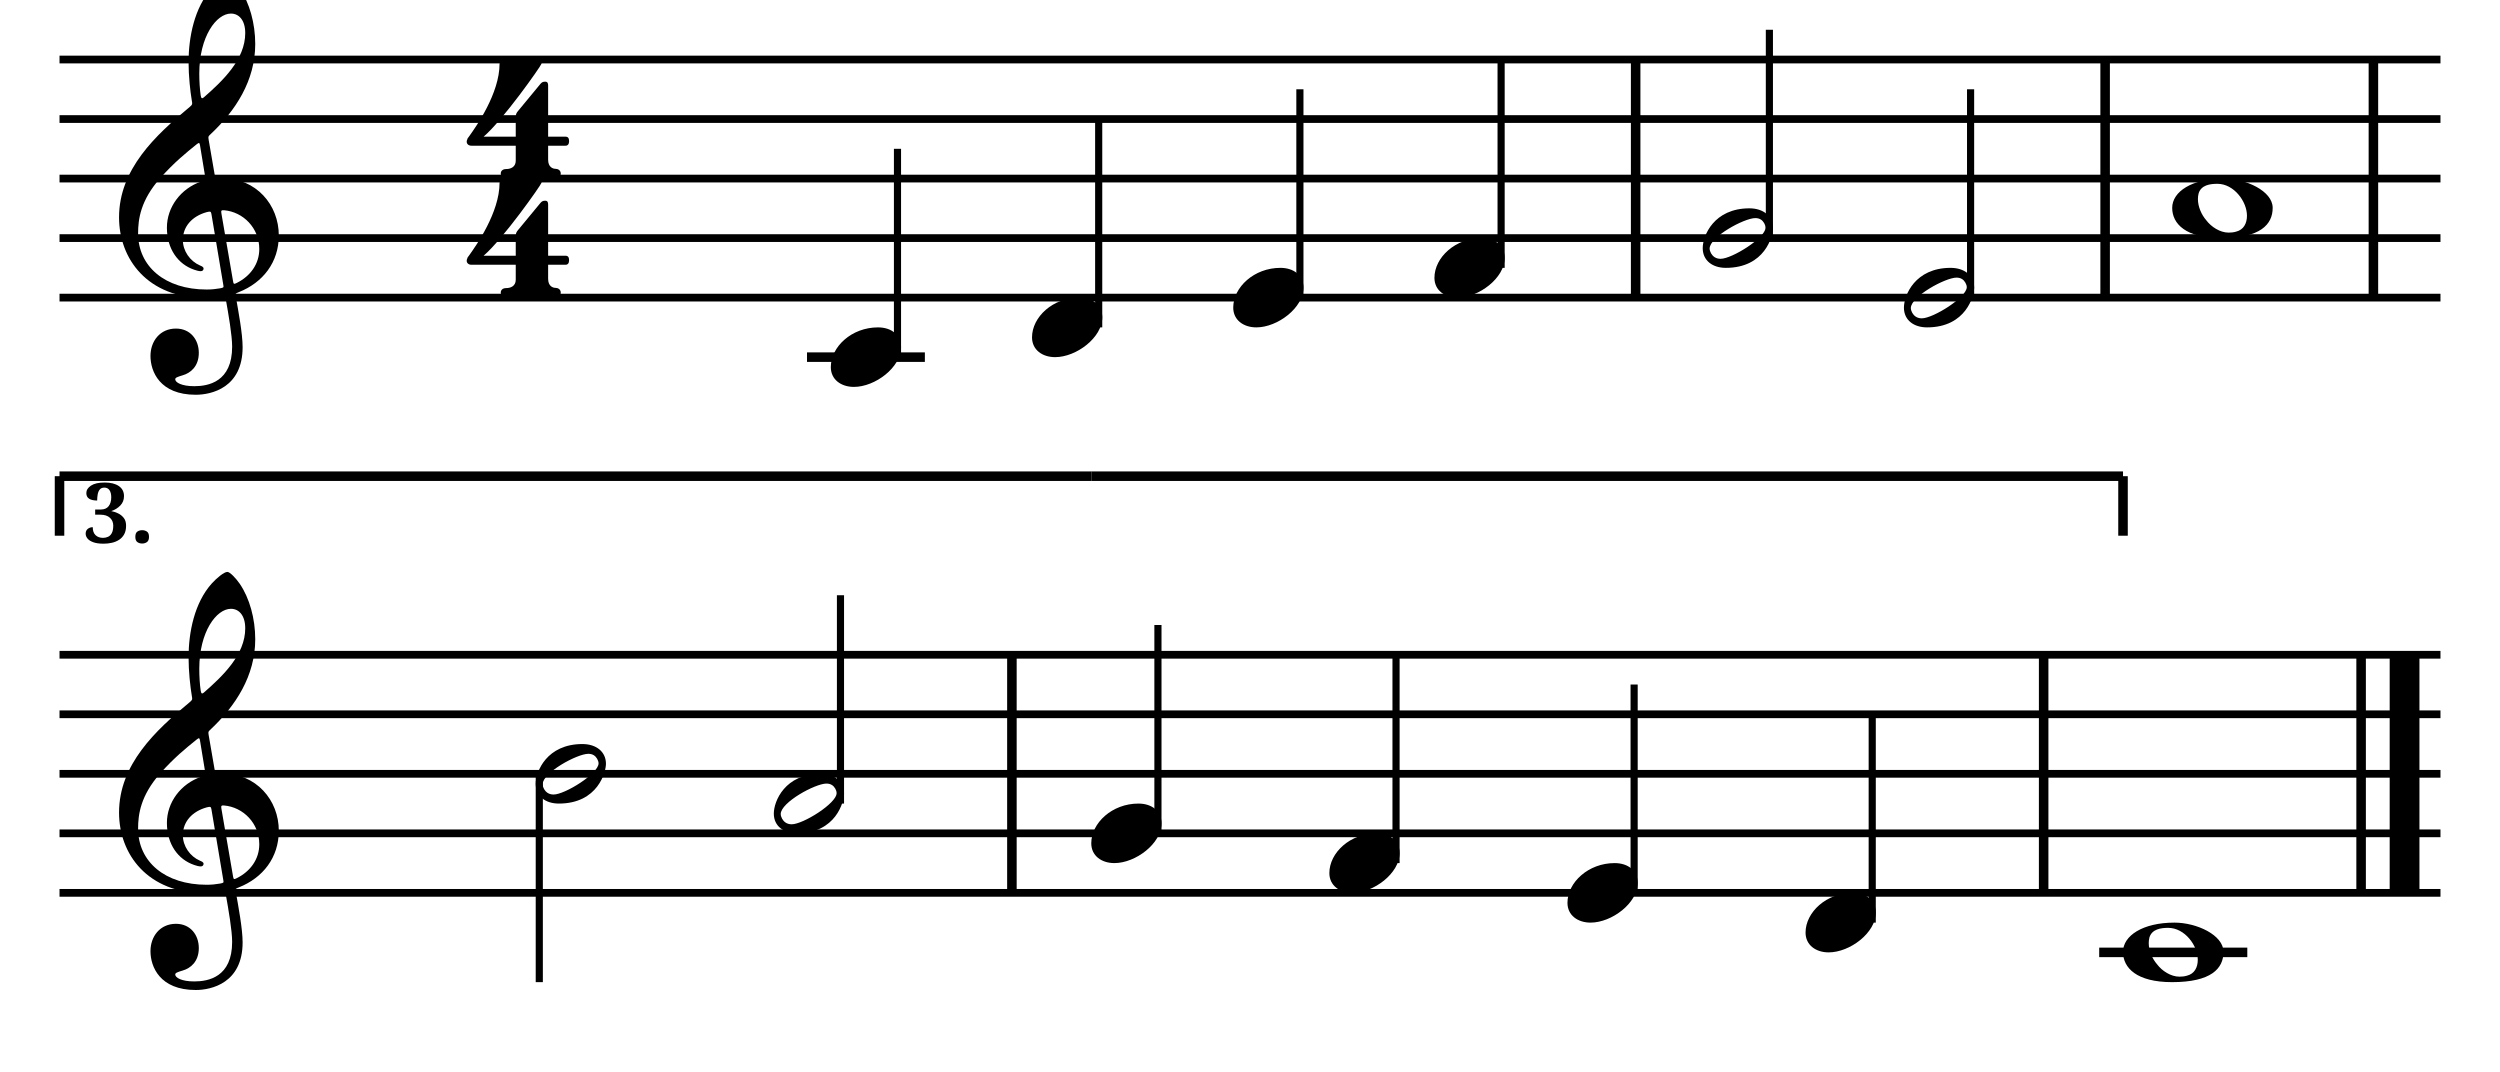
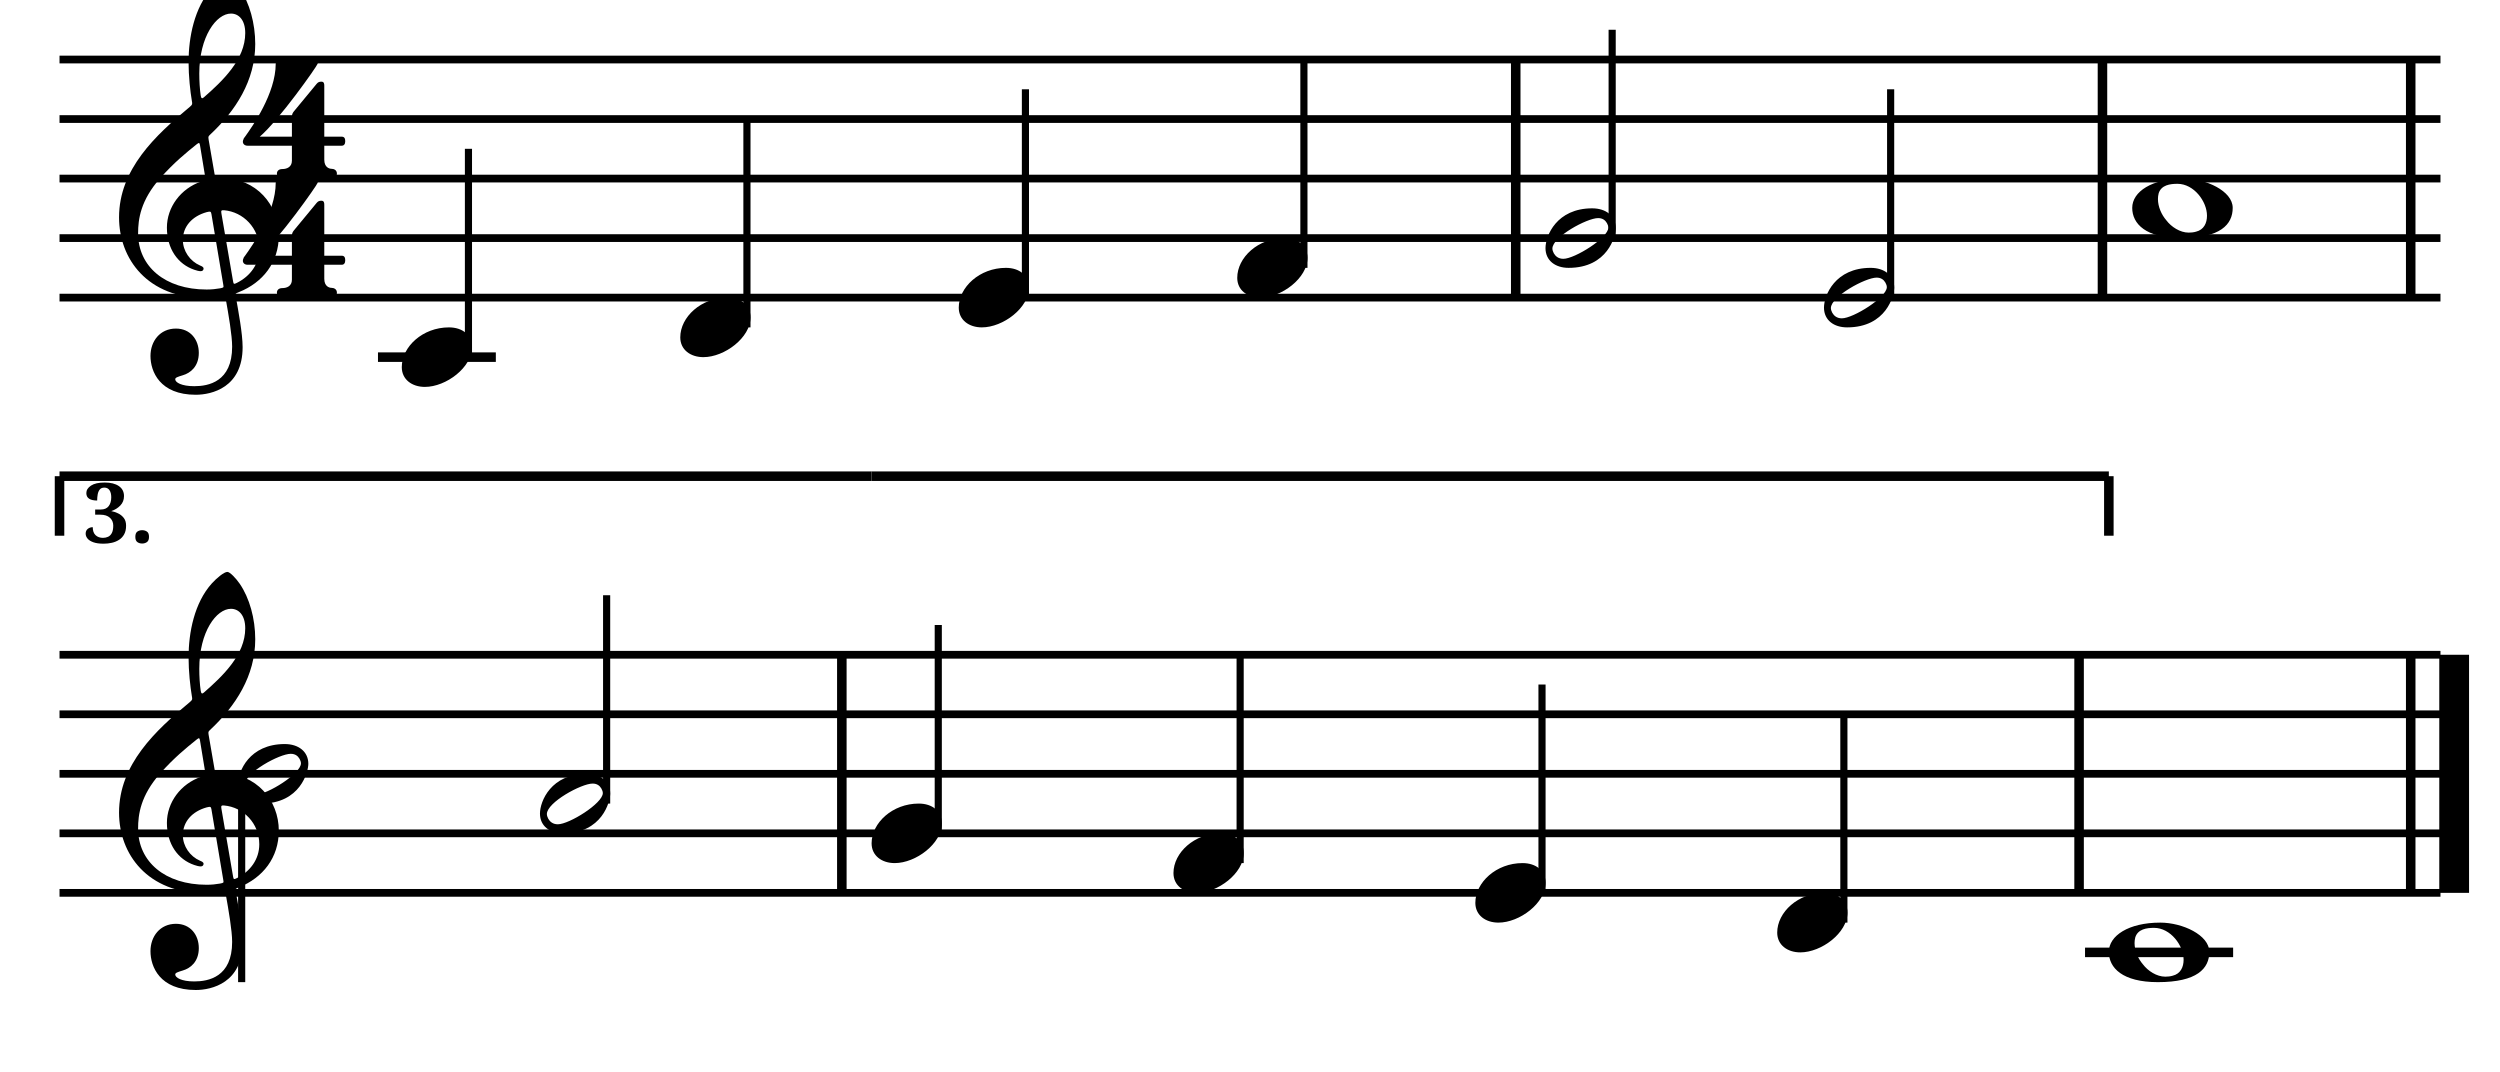
<svg xmlns="http://www.w3.org/2000/svg" width="294" height="126" viewBox="-250 -250 10500 4500">
  <line x1="0" y1="0" x2="10000" y2="0" stroke="black" stroke-width="32.5" />
  <line x1="0" y1="250" x2="10000" y2="250" stroke="black" stroke-width="32.5" />
  <line x1="0" y1="500" x2="10000" y2="500" stroke="black" stroke-width="32.5" />
  <line x1="0" y1="750" x2="10000" y2="750" stroke="black" stroke-width="32.5" />
  <line x1="0" y1="1000" x2="10000" y2="1000" stroke="black" stroke-width="32.5" />
  <path d="M364 252C387 252 413 250 433 246C444 244 446 243 448 255C460 322 475 409 475 456C475 604 375 622 316 622C262 622 236 606 236 593C236 586 245 583 268 576C299 567 335 540 335 482C335 427 300 380 239 380C172 380 132 433 132 495C132 560 171 658 322 658C389 658 519 628 519 458C519 401 501 306 490 244C488 232 489 233 503 227C604 187 671 102 671 -11C671 -139 577 -252 430 -252C404 -252 404 -252 401 -270L376 -415C374 -427 376 -428 382 -434C490 -535 572 -662 572 -815C572 -902 548 -988 507 -1048C492 -1070 466 -1098 455 -1098C441 -1098 410 -1072 390 -1050C316 -968 292 -843 292 -739C292 -681 299 -616 306 -575C308 -563 309 -561 297 -551C153 -432 0 -289 0 -87C0 87 119 252 364 252ZM80 -20C80 -79 90 -158 173 -252C233 -319 279 -356 326 -394C336 -402 338 -401 340 -390L361 -262C364 -243 364 -244 346 -238C258 -208 201 -129 201 -44C201 46 248 110 316 133C324 136 336 139 343 139C351 139 355 134 355 128C355 121 347 118 340 115C298 97 268 54 268 8C268 -49 307 -92 368 -109C384 -113 386 -112 388 -101L438 197C440 208 439 208 424 211C408 214 388 216 368 216C193 216 80 119 80 -20ZM470 -943C503 -943 530 -916 530 -861C530 -750 435 -660 356 -591C349 -585 345 -586 343 -599C339 -625 337 -659 337 -691C337 -847 409 -943 470 -943ZM441 -117C522 -110 589 -42 589 46C589 109 551 160 495 188C483 194 481 194 479 182L430 -103C428 -115 429 -118 441 -117Z" fill="black" transform="translate(250, 750)" />
-   <path d="M40 112L226 112L226 175C226 202 204 210 186 210C170 210 163 219 163 229C163 239 167 250 182 250L395 250C405 250 415 243 415 229C415 215 403 209 393 209C383 209 362 203 362 171L362 112L435 112C445 112 450 105 450 93C450 81 446 74 435 74L362 74L362 -140C362 -148 361 -157 350 -157C341 -157 336 -155 330 -148L235 -33C231 -28 226 -22 226 -10L226 74L91 74C171 6 331 -221 334 -232C334 -234 335 -235 335 -237C335 -245 328 -251 320 -251C311 -251 270 -249 252 -249C234 -249 189 -251 181 -251C172 -251 158 -248 158 -232C158 -108 60 31 30 73L24 81C24 82 23 83 23 84C21 88 20 92 20 95C20 105 28 112 40 112Z" fill="black" transform="translate(1690.141, 250)" />
-   <path d="M40 112L226 112L226 175C226 202 204 210 186 210C170 210 163 219 163 229C163 239 167 250 182 250L395 250C405 250 415 243 415 229C415 215 403 209 393 209C383 209 362 203 362 171L362 112L435 112C445 112 450 105 450 93C450 81 446 74 435 74L362 74L362 -140C362 -148 361 -157 350 -157C341 -157 336 -155 330 -148L235 -33C231 -28 226 -22 226 -10L226 74L91 74C171 6 331 -221 334 -232C334 -234 335 -235 335 -237C335 -245 328 -251 320 -251C311 -251 270 -249 252 -249C234 -249 189 -251 181 -251C172 -251 158 -248 158 -232C158 -108 60 31 30 73L24 81C24 82 23 83 23 84C21 88 20 92 20 95C20 105 28 112 40 112Z" fill="black" transform="translate(1690.141, 750)" />
-   <path d="M0 42C0 94 43 125 97 125C186 125 295 43 295 -42C295 -93 255 -125 198 -125C88 -125 0 -44 0 42Z" fill="black" transform="translate(3239.437, 1250)" />
-   <line x1="3139.437" y1="1250" x2="3634.437" y2="1250" stroke="black" stroke-width="40" />
-   <line x1="3519.437" y1="375" x2="3519.437" y2="1250" stroke="black" stroke-width="30" />
-   <path d="M0 42C0 94 43 125 97 125C186 125 295 43 295 -42C295 -93 255 -125 198 -125C88 -125 0 -44 0 42Z" fill="black" transform="translate(4084.507, 1125)" />
-   <line x1="4364.507" y1="250" x2="4364.507" y2="1125" stroke="black" stroke-width="30" />
-   <path d="M0 42C0 94 43 125 97 125C186 125 295 43 295 -42C295 -93 255 -125 198 -125C88 -125 0 -44 0 42Z" fill="black" transform="translate(4929.577, 1000)" />
-   <line x1="5209.577" y1="125" x2="5209.577" y2="1000" stroke="black" stroke-width="30" />
-   <path d="M0 42C0 94 43 125 97 125C186 125 295 43 295 -42C295 -93 255 -125 198 -125C88 -125 0 -44 0 42Z" fill="black" transform="translate(5774.648, 875)" />
-   <line x1="6054.648" y1="0" x2="6054.648" y2="875" stroke="black" stroke-width="30" />
-   <line x1="6619.718" y1="0" x2="6619.718" y2="1000" stroke="black" stroke-width="40" />
-   <path d="M97 125C262 125 295 -9 295 -42C295 -93 254 -125 196 -125C47 -125 0 -10 0 42C0 95 42 125 97 125ZM29 44C29 -5 174 -84 221 -84C240 -84 251 -75 258 -63C261 -57 264 -51 264 -44C264 -1 123 87 75 87C54 87 42 76 35 64C32 58 29 51 29 44Z" fill="black" transform="translate(6901.408, 750)" />
-   <line x1="7181.408" y1="-125" x2="7181.408" y2="750" stroke="black" stroke-width="30" />
-   <path d="M97 125C262 125 295 -9 295 -42C295 -93 254 -125 196 -125C47 -125 0 -10 0 42C0 95 42 125 97 125ZM29 44C29 -5 174 -84 221 -84C240 -84 251 -75 258 -63C261 -57 264 -51 264 -44C264 -1 123 87 75 87C54 87 42 76 35 64C32 58 29 51 29 44Z" fill="black" transform="translate(7746.479, 1000)" />
-   <line x1="8026.479" y1="125" x2="8026.479" y2="1000" stroke="black" stroke-width="30" />
-   <line x1="8591.549" y1="0" x2="8591.549" y2="1000" stroke="black" stroke-width="40" />
-   <path d="M0 -2C0 65 57 125 206 125C370 125 422 68 422 -2C422 -73 309 -125 216 -125C83 -125 0 -70 0 -2ZM108 -39C108 -47 109 -55 111 -63C122 -98 159 -103 190 -103C259 -103 314 -29 314 31C314 62 301 90 268 98C258 101 247 102 237 102C201 102 164 78 143 50C123 27 108 -7 108 -39Z" fill="black" transform="translate(8873.239, 625)" />
-   <line x1="9718.31" y1="0" x2="9718.31" y2="1000" stroke="black" stroke-width="40" />
-   <line x1="6901.408" y1="-750" x2="8873.239" y2="-750" stroke="black" stroke-width="40" />
-   <line x1="6901.408" y1="-750" x2="6901.408" y2="-500" stroke="black" stroke-width="40" />
-   <line x1="8873.239" y1="-750" x2="8873.239" y2="-500" stroke="black" stroke-width="40" />
-   <text x="7001.408" y="-470" font-family="serif" font-size="350" fill="black" text-anchor="start" font-weight="bold" font-style="normal">1.</text>
-   <line x1="8873.239" y1="-750" x2="10000" y2="-750" stroke="black" stroke-width="40" />
-   <line x1="8873.239" y1="-750" x2="8873.239" y2="-500" stroke="black" stroke-width="40" />
+   <path d="M40 112L226 112L226 175C226 202 204 210 186 210C170 210 163 219 163 229C163 239 167 250 182 250L395 250C405 250 415 243 415 229C415 215 403 209 393 209C383 209 362 203 362 171L362 112L435 112C445 112 450 105 450 93C450 81 446 74 435 74L362 74L362 -140C362 -148 361 -157 350 -157C341 -157 336 -155 330 -148L235 -33C231 -28 226 -22 226 -10L226 74L91 74C171 6 331 -221 334 -232C334 -234 335 -235 335 -237C335 -245 328 -251 320 -251C311 -251 270 -249 252 -249C234 -249 189 -251 181 -251C172 -251 158 -248 158 -232C158 -108 60 31 30 73L24 81C24 82 23 83 23 84C21 88 20 92 20 95C20 105 28 112 40 112Z" fill="black" transform="translate(750, 250)" />
+   <path d="M40 112L226 112L226 175C226 202 204 210 186 210C170 210 163 219 163 229C163 239 167 250 182 250L395 250C405 250 415 243 415 229C415 215 403 209 393 209C383 209 362 203 362 171L362 112L435 112C445 112 450 105 450 93C450 81 446 74 435 74L362 74L362 -140C362 -148 361 -157 350 -157C341 -157 336 -155 330 -148L235 -33C231 -28 226 -22 226 -10L226 74L91 74C171 6 331 -221 334 -232C334 -234 335 -235 335 -237C335 -245 328 -251 320 -251C311 -251 270 -249 252 -249C234 -249 189 -251 181 -251C172 -251 158 -248 158 -232C158 -108 60 31 30 73L24 81C24 82 23 83 23 84C21 88 20 92 20 95C20 105 28 112 40 112Z" fill="black" transform="translate(750, 750)" />
+   <path d="M0 42C0 94 43 125 97 125C186 125 295 43 295 -42C295 -93 255 -125 198 -125C88 -125 0 -44 0 42Z" fill="black" transform="translate(1437.5, 1250)" />
+   <line x1="1337.5" y1="1250" x2="1832.5" y2="1250" stroke="black" stroke-width="40" />
+   <line x1="1717.5" y1="375" x2="1717.5" y2="1250" stroke="black" stroke-width="30" />
+   <path d="M0 42C0 94 43 125 97 125C186 125 295 43 295 -42C295 -93 255 -125 198 -125C88 -125 0 -44 0 42Z" fill="black" transform="translate(2607.143, 1125)" />
+   <line x1="2887.143" y1="250" x2="2887.143" y2="1125" stroke="black" stroke-width="30" />
+   <path d="M0 42C0 94 43 125 97 125C186 125 295 43 295 -42C295 -93 255 -125 198 -125C88 -125 0 -44 0 42Z" fill="black" transform="translate(3776.786, 1000)" />
+   <line x1="4056.786" y1="125" x2="4056.786" y2="1000" stroke="black" stroke-width="30" />
+   <path d="M0 42C0 94 43 125 97 125C186 125 295 43 295 -42C295 -93 255 -125 198 -125C88 -125 0 -44 0 42Z" fill="black" transform="translate(4946.429, 875)" />
+   <line x1="5226.429" y1="0" x2="5226.429" y2="875" stroke="black" stroke-width="30" />
+   <line x1="6116.071" y1="0" x2="6116.071" y2="1000" stroke="black" stroke-width="40" />
+   <path d="M97 125C262 125 295 -9 295 -42C295 -93 254 -125 196 -125C47 -125 0 -10 0 42C0 95 42 125 97 125ZM29 44C29 -5 174 -84 221 -84C240 -84 251 -75 258 -63C261 -57 264 -51 264 -44C264 -1 123 87 75 87C54 87 42 76 35 64C32 58 29 51 29 44Z" fill="black" transform="translate(6241.071, 750)" />
+   <line x1="6521.071" y1="-125" x2="6521.071" y2="750" stroke="black" stroke-width="30" />
+   <path d="M97 125C262 125 295 -9 295 -42C295 -93 254 -125 196 -125C47 -125 0 -10 0 42C0 95 42 125 97 125ZM29 44C29 -5 174 -84 221 -84C240 -84 251 -75 258 -63C261 -57 264 -51 264 -44C264 -1 123 87 75 87C54 87 42 76 35 64C32 58 29 51 29 44Z" fill="black" transform="translate(7410.714, 1000)" />
+   <line x1="7690.714" y1="125" x2="7690.714" y2="1000" stroke="black" stroke-width="30" />
+   <line x1="8580.357" y1="0" x2="8580.357" y2="1000" stroke="black" stroke-width="40" />
+   <path d="M0 -2C0 65 57 125 206 125C370 125 422 68 422 -2C422 -73 309 -125 216 -125C83 -125 0 -70 0 -2ZM108 -39C108 -47 109 -55 111 -63C122 -98 159 -103 190 -103C259 -103 314 -29 314 31C314 62 301 90 268 98C258 101 247 102 237 102C201 102 164 78 143 50C123 27 108 -7 108 -39Z" fill="black" transform="translate(8705.357, 625)" />
+   <line x1="9875" y1="0" x2="9875" y2="1000" stroke="black" stroke-width="40" />
+   <line x1="6241.071" y1="-750" x2="8705.357" y2="-750" stroke="black" stroke-width="40" />
+   <line x1="6241.071" y1="-750" x2="6241.071" y2="-500" stroke="black" stroke-width="40" />
+   <line x1="8705.357" y1="-750" x2="8705.357" y2="-500" stroke="black" stroke-width="40" />
+   <text x="6341.071" y="-470" font-family="serif" font-size="350" fill="black" text-anchor="start" font-weight="bold" font-style="normal">1.</text>
+   <line x1="8705.357" y1="-750" x2="10000" y2="-750" stroke="black" stroke-width="40" />
+   <line x1="8705.357" y1="-750" x2="8705.357" y2="-500" stroke="black" stroke-width="40" />
  <line x1="10000" y1="-750" x2="10000" y2="-500" stroke="black" stroke-width="40" />
-   <text x="8973.239" y="-470" font-family="serif" font-size="350" fill="black" text-anchor="start" font-weight="bold" font-style="normal">2.</text>
+   <text x="8805.357" y="-470" font-family="serif" font-size="350" fill="black" text-anchor="start" font-weight="bold" font-style="normal">2.</text>
  <line x1="0" y1="2500" x2="10000" y2="2500" stroke="black" stroke-width="32.5" />
  <line x1="0" y1="2750" x2="10000" y2="2750" stroke="black" stroke-width="32.5" />
  <line x1="0" y1="3000" x2="10000" y2="3000" stroke="black" stroke-width="32.5" />
  <line x1="0" y1="3250" x2="10000" y2="3250" stroke="black" stroke-width="32.5" />
  <line x1="0" y1="3500" x2="10000" y2="3500" stroke="black" stroke-width="32.5" />
  <path d="M364 252C387 252 413 250 433 246C444 244 446 243 448 255C460 322 475 409 475 456C475 604 375 622 316 622C262 622 236 606 236 593C236 586 245 583 268 576C299 567 335 540 335 482C335 427 300 380 239 380C172 380 132 433 132 495C132 560 171 658 322 658C389 658 519 628 519 458C519 401 501 306 490 244C488 232 489 233 503 227C604 187 671 102 671 -11C671 -139 577 -252 430 -252C404 -252 404 -252 401 -270L376 -415C374 -427 376 -428 382 -434C490 -535 572 -662 572 -815C572 -902 548 -988 507 -1048C492 -1070 466 -1098 455 -1098C441 -1098 410 -1072 390 -1050C316 -968 292 -843 292 -739C292 -681 299 -616 306 -575C308 -563 309 -561 297 -551C153 -432 0 -289 0 -87C0 87 119 252 364 252ZM80 -20C80 -79 90 -158 173 -252C233 -319 279 -356 326 -394C336 -402 338 -401 340 -390L361 -262C364 -243 364 -244 346 -238C258 -208 201 -129 201 -44C201 46 248 110 316 133C324 136 336 139 343 139C351 139 355 134 355 128C355 121 347 118 340 115C298 97 268 54 268 8C268 -49 307 -92 368 -109C384 -113 386 -112 388 -101L438 197C440 208 439 208 424 211C408 214 388 216 368 216C193 216 80 119 80 -20ZM470 -943C503 -943 530 -916 530 -861C530 -750 435 -660 356 -591C349 -585 345 -586 343 -599C339 -625 337 -659 337 -691C337 -847 409 -943 470 -943ZM441 -117C522 -110 589 -42 589 46C589 109 551 160 495 188C483 194 481 194 479 182L430 -103C428 -115 429 -118 441 -117Z" fill="black" transform="translate(250, 3250)" />
-   <path d="M97 125C262 125 295 -9 295 -42C295 -93 254 -125 196 -125C47 -125 0 -10 0 42C0 95 42 125 97 125ZM29 44C29 -5 174 -84 221 -84C240 -84 251 -75 258 -63C261 -57 264 -51 264 -44C264 -1 123 87 75 87C54 87 42 76 35 64C32 58 29 51 29 44Z" fill="black" transform="translate(2000, 3000)" />
-   <line x1="2015" y1="3000" x2="2015" y2="3875" stroke="black" stroke-width="30" />
-   <path d="M97 125C262 125 295 -9 295 -42C295 -93 254 -125 196 -125C47 -125 0 -10 0 42C0 95 42 125 97 125ZM29 44C29 -5 174 -84 221 -84C240 -84 251 -75 258 -63C261 -57 264 -51 264 -44C264 -1 123 87 75 87C54 87 42 76 35 64C32 58 29 51 29 44Z" fill="black" transform="translate(3000, 3125)" />
-   <line x1="3280" y1="2250" x2="3280" y2="3125" stroke="black" stroke-width="30" />
-   <line x1="4000" y1="2500" x2="4000" y2="3500" stroke="black" stroke-width="40" />
-   <path d="M0 42C0 94 43 125 97 125C186 125 295 43 295 -42C295 -93 255 -125 198 -125C88 -125 0 -44 0 42Z" fill="black" transform="translate(4333.333, 3250)" />
-   <line x1="4613.333" y1="2375" x2="4613.333" y2="3250" stroke="black" stroke-width="30" />
-   <path d="M0 42C0 94 43 125 97 125C186 125 295 43 295 -42C295 -93 255 -125 198 -125C88 -125 0 -44 0 42Z" fill="black" transform="translate(5333.333, 3375)" />
-   <line x1="5613.333" y1="2500" x2="5613.333" y2="3375" stroke="black" stroke-width="30" />
-   <path d="M0 42C0 94 43 125 97 125C186 125 295 43 295 -42C295 -93 255 -125 198 -125C88 -125 0 -44 0 42Z" fill="black" transform="translate(6333.333, 3500)" />
-   <line x1="6613.333" y1="2625" x2="6613.333" y2="3500" stroke="black" stroke-width="30" />
-   <path d="M0 42C0 94 43 125 97 125C186 125 295 43 295 -42C295 -93 255 -125 198 -125C88 -125 0 -44 0 42Z" fill="black" transform="translate(7333.333, 3625)" />
-   <line x1="7613.333" y1="2750" x2="7613.333" y2="3625" stroke="black" stroke-width="30" />
-   <line x1="8333.333" y1="2500" x2="8333.333" y2="3500" stroke="black" stroke-width="40" />
-   <path d="M0 -2C0 65 57 125 206 125C370 125 422 68 422 -2C422 -73 309 -125 216 -125C83 -125 0 -70 0 -2ZM108 -39C108 -47 109 -55 111 -63C122 -98 159 -103 190 -103C259 -103 314 -29 314 31C314 62 301 90 268 98C258 101 247 102 237 102C201 102 164 78 143 50C123 27 108 -7 108 -39Z" fill="black" transform="translate(8666.667, 3750)" />
-   <line x1="8566.667" y1="3750" x2="9188.667" y2="3750" stroke="black" stroke-width="40" />
-   <line x1="9666.667" y1="2500" x2="9666.667" y2="3500" stroke="black" stroke-width="40" />
-   <line x1="9849.167" y1="2500" x2="9849.167" y2="3500" stroke="black" stroke-width="125" />
-   <line x1="0" y1="1750" x2="4333.333" y2="1750" stroke="black" stroke-width="40" />
+   <path d="M97 125C262 125 295 -9 295 -42C295 -93 254 -125 196 -125C47 -125 0 -10 0 42C0 95 42 125 97 125ZM29 44C29 -5 174 -84 221 -84C240 -84 251 -75 258 -63C261 -57 264 -51 264 -44C264 -1 123 87 75 87C54 87 42 76 35 64C32 58 29 51 29 44Z" fill="black" transform="translate(750, 3000)" />
+   <line x1="765" y1="3000" x2="765" y2="3875" stroke="black" stroke-width="30" />
+   <path d="M97 125C262 125 295 -9 295 -42C295 -93 254 -125 196 -125C47 -125 0 -10 0 42C0 95 42 125 97 125ZM29 44C29 -5 174 -84 221 -84C240 -84 251 -75 258 -63C261 -57 264 -51 264 -44C264 -1 123 87 75 87C54 87 42 76 35 64C32 58 29 51 29 44Z" fill="black" transform="translate(2017.857, 3125)" />
+   <line x1="2297.857" y1="2250" x2="2297.857" y2="3125" stroke="black" stroke-width="30" />
+   <line x1="3285.714" y1="2500" x2="3285.714" y2="3500" stroke="black" stroke-width="40" />
+   <path d="M0 42C0 94 43 125 97 125C186 125 295 43 295 -42C295 -93 255 -125 198 -125C88 -125 0 -44 0 42Z" fill="black" transform="translate(3410.714, 3250)" />
+   <line x1="3690.714" y1="2375" x2="3690.714" y2="3250" stroke="black" stroke-width="30" />
+   <path d="M0 42C0 94 43 125 97 125C186 125 295 43 295 -42C295 -93 255 -125 198 -125C88 -125 0 -44 0 42Z" fill="black" transform="translate(4678.571, 3375)" />
+   <line x1="4958.571" y1="2500" x2="4958.571" y2="3375" stroke="black" stroke-width="30" />
+   <path d="M0 42C0 94 43 125 97 125C186 125 295 43 295 -42C295 -93 255 -125 198 -125C88 -125 0 -44 0 42Z" fill="black" transform="translate(5946.429, 3500)" />
+   <line x1="6226.429" y1="2625" x2="6226.429" y2="3500" stroke="black" stroke-width="30" />
+   <path d="M0 42C0 94 43 125 97 125C186 125 295 43 295 -42C295 -93 255 -125 198 -125C88 -125 0 -44 0 42Z" fill="black" transform="translate(7214.286, 3625)" />
+   <line x1="7494.286" y1="2750" x2="7494.286" y2="3625" stroke="black" stroke-width="30" />
+   <line x1="8482.143" y1="2500" x2="8482.143" y2="3500" stroke="black" stroke-width="40" />
+   <path d="M0 -2C0 65 57 125 206 125C370 125 422 68 422 -2C422 -73 309 -125 216 -125C83 -125 0 -70 0 -2ZM108 -39C108 -47 109 -55 111 -63C122 -98 159 -103 190 -103C259 -103 314 -29 314 31C314 62 301 90 268 98C258 101 247 102 237 102C201 102 164 78 143 50C123 27 108 -7 108 -39Z" fill="black" transform="translate(8607.143, 3750)" />
+   <line x1="8507.143" y1="3750" x2="9129.143" y2="3750" stroke="black" stroke-width="40" />
+   <line x1="9875" y1="2500" x2="9875" y2="3500" stroke="black" stroke-width="40" />
+   <line x1="10057.5" y1="2500" x2="10057.5" y2="3500" stroke="black" stroke-width="125" />
+   <line x1="0" y1="1750" x2="3410.714" y2="1750" stroke="black" stroke-width="40" />
  <line x1="0" y1="1750" x2="0" y2="2000" stroke="black" stroke-width="40" />
  <text x="100" y="2030" font-family="serif" font-size="350" fill="black" text-anchor="start" font-weight="bold" font-style="normal">3.</text>
-   <line x1="4333.333" y1="1750" x2="8666.667" y2="1750" stroke="black" stroke-width="40" />
-   <line x1="8666.667" y1="1750" x2="8666.667" y2="2000" stroke="black" stroke-width="40" />
+   <line x1="3410.714" y1="1750" x2="8607.143" y2="1750" stroke="black" stroke-width="40" />
+   <line x1="8607.143" y1="1750" x2="8607.143" y2="2000" stroke="black" stroke-width="40" />
</svg>
